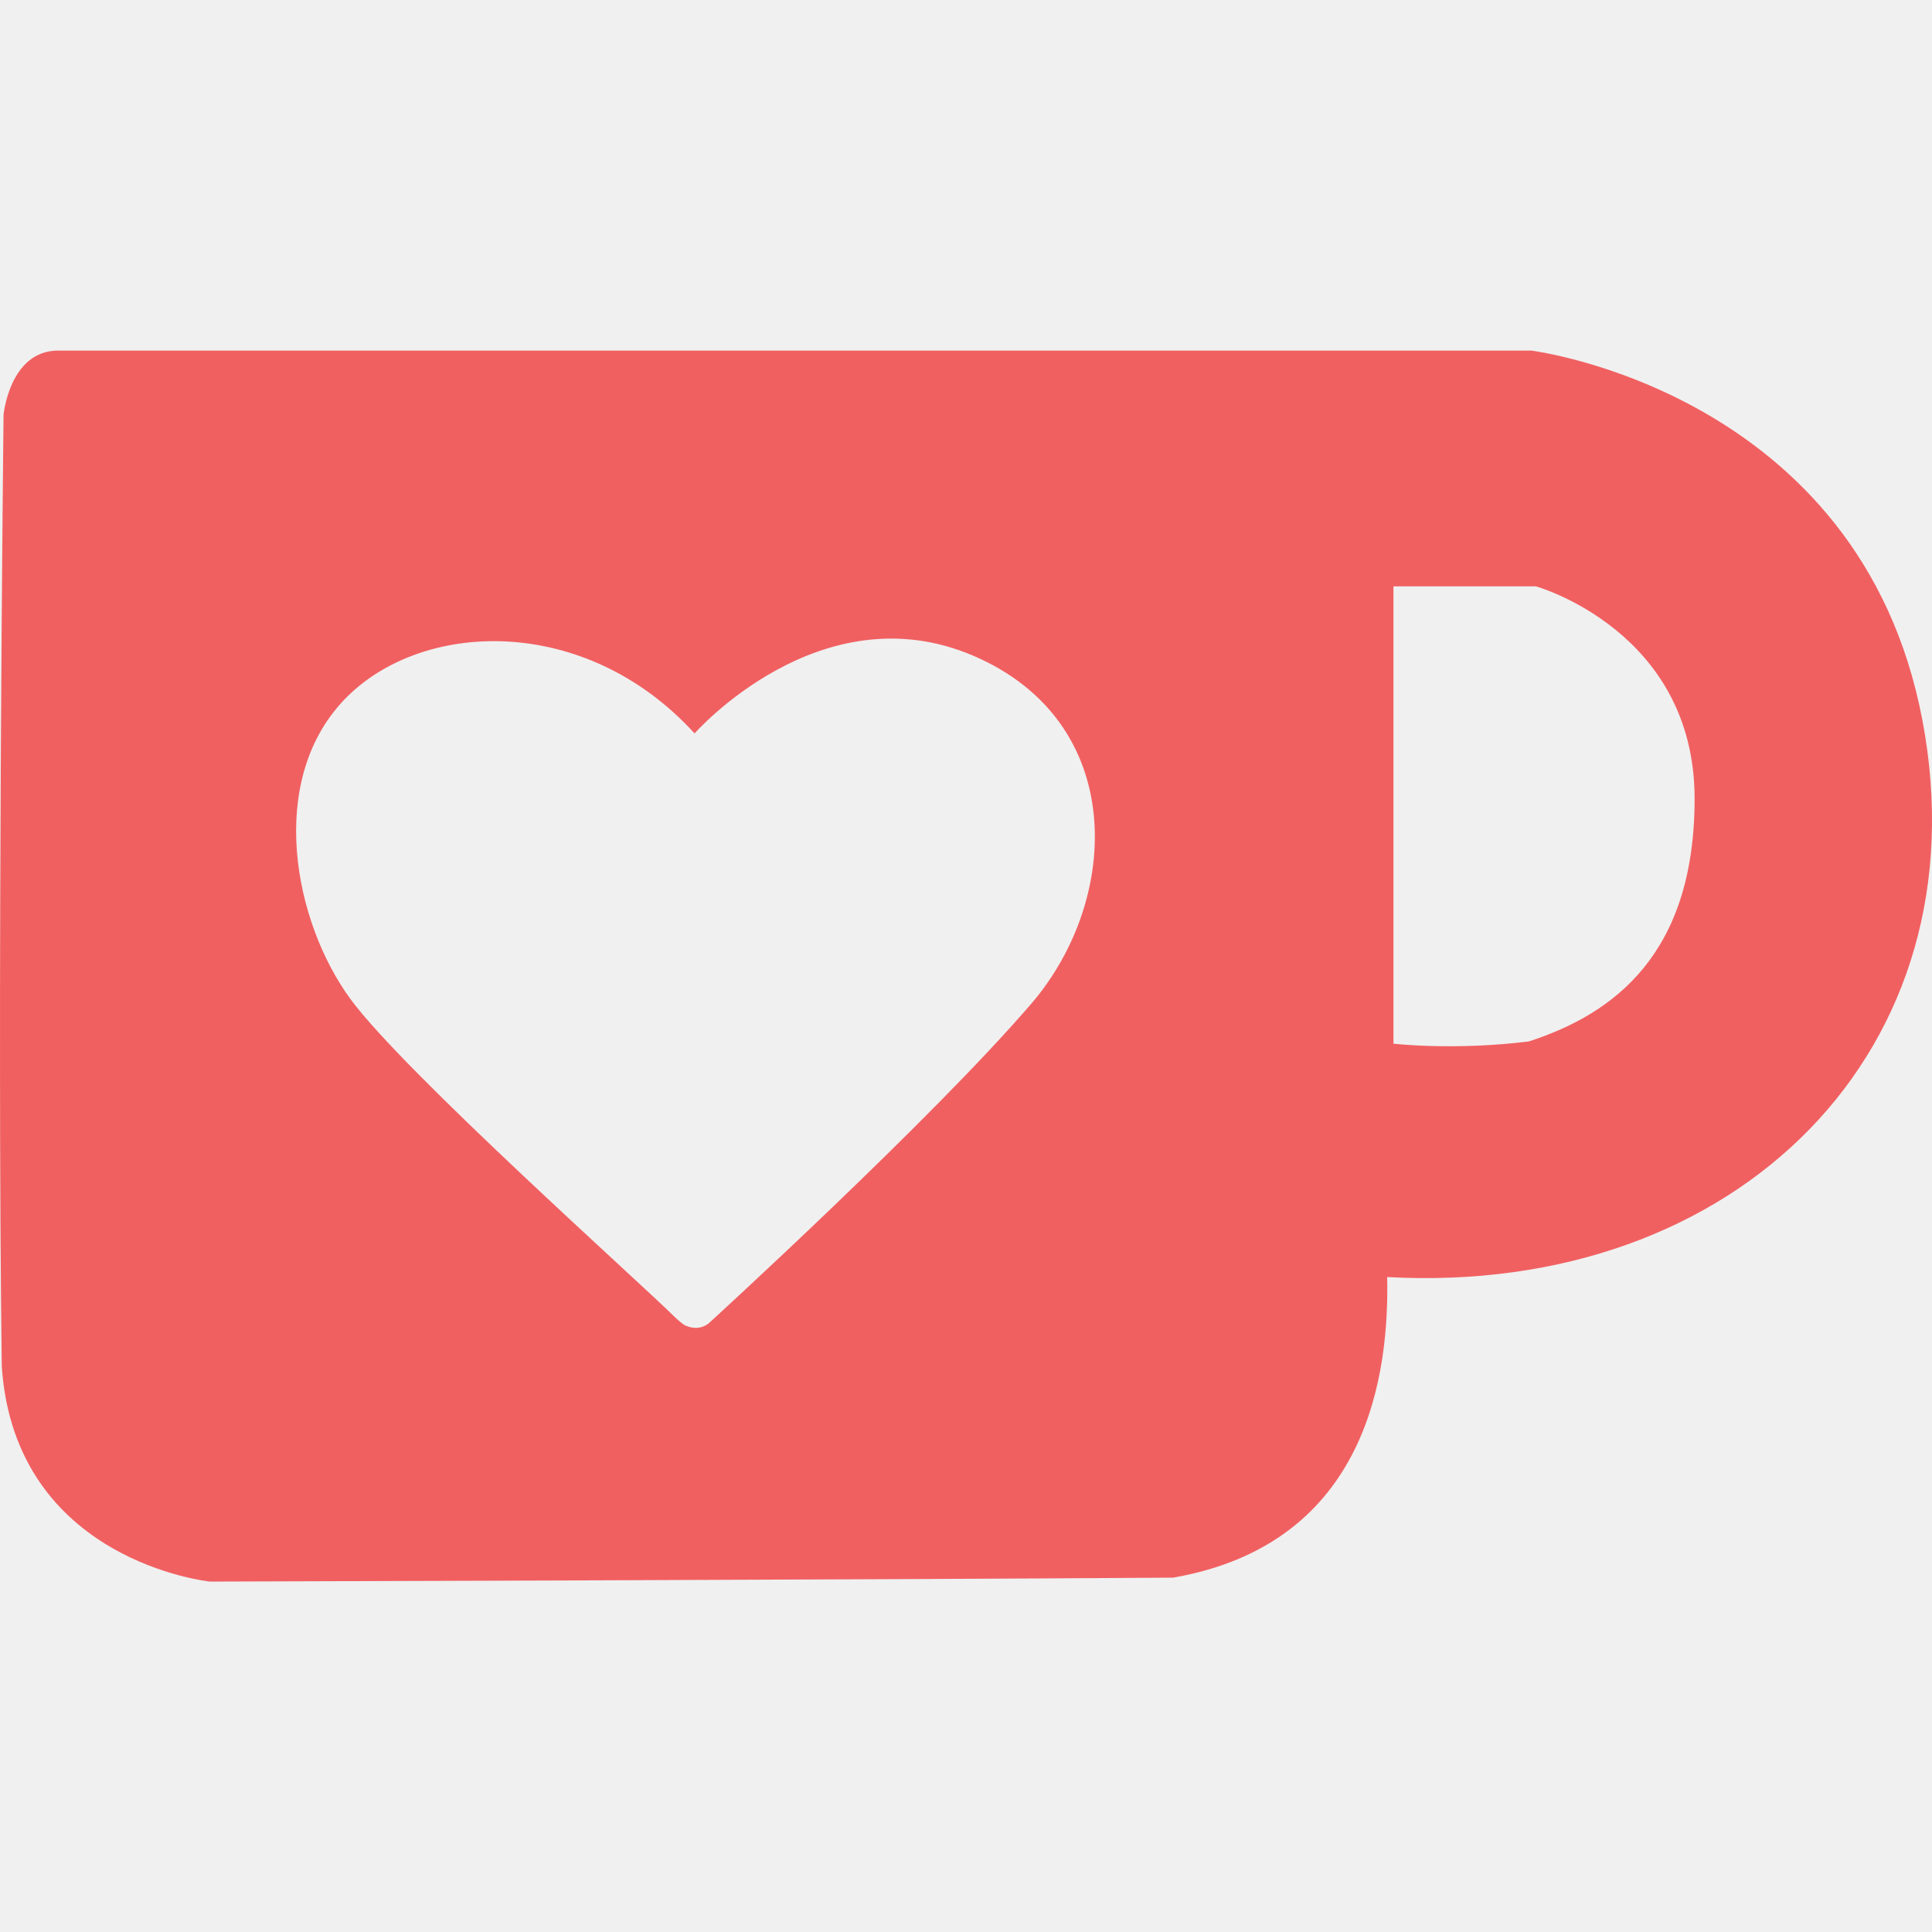
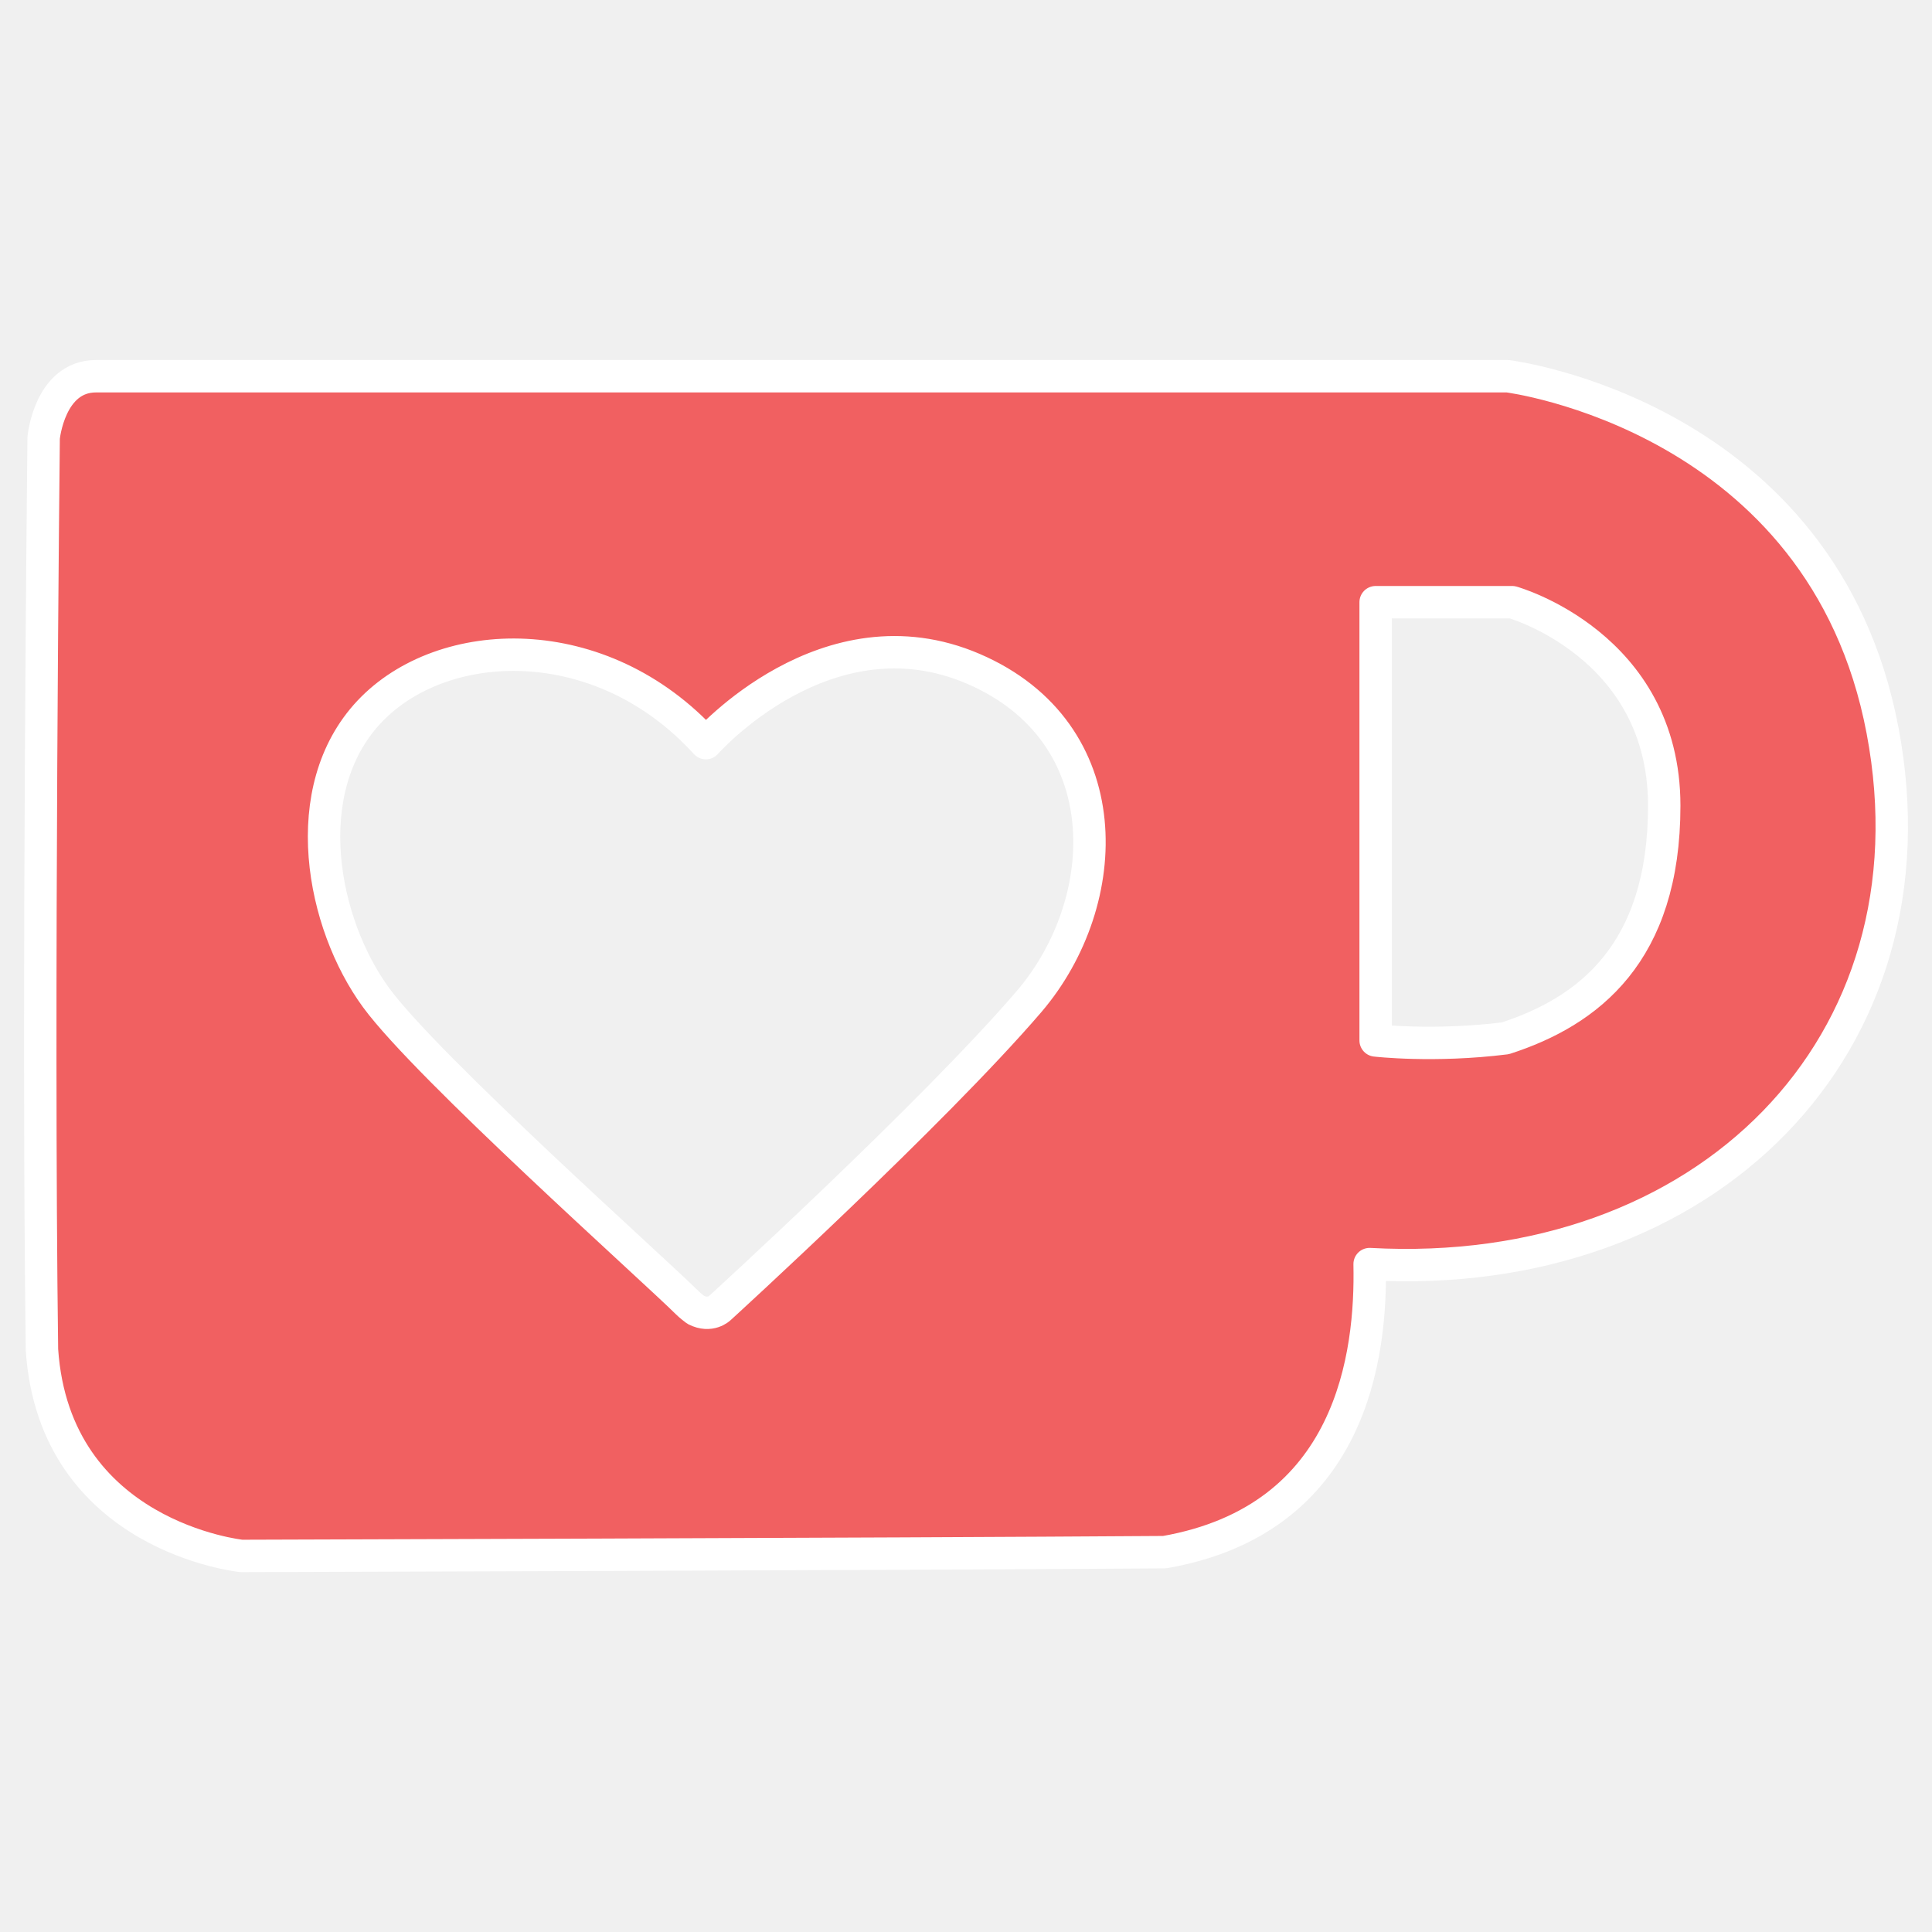
- <svg xmlns="http://www.w3.org/2000/svg" role="img" viewBox="0 0 24 24">
-   <path fill="#F16061" d="M23.881 8.948c-.773-4.085-4.859-4.593-4.859-4.593H.723c-.604 0-.679.798-.679.798s-.082 7.324-.022 11.822c.164 2.424 2.586 2.672 2.586 2.672s8.267-.023 11.966-.049c2.438-.426 2.683-2.566 2.658-3.734 4.352.24 7.422-2.831 6.649-6.916zm-11.062 3.511c-1.246 1.453-4.011 3.976-4.011 3.976s-.121.119-.31.023c-.076-.057-.108-.09-.108-.09-.443-.441-3.368-3.049-4.034-3.954-.709-.965-1.041-2.7-.091-3.71.951-1.01 3.005-1.086 4.363.407 0 0 1.565-1.782 3.468-.963 1.904.82 1.832 3.011.723 4.311zm6.173.478c-.928.116-1.682.028-1.682.028V7.284h1.77s1.971.551 1.971 2.638c0 1.913-.985 2.667-2.059 3.015z" />
+ <svg xmlns="http://www.w3.org/2000/svg" width="100%" height="100%" viewBox="0 0 24 24" version="1.1" xml:space="preserve" style="fill-rule:evenodd;clip-rule:evenodd;stroke-linejoin:round;stroke-miterlimit:2;">
+   <g transform="matrix(0.958321,0,0,0.958321,0.500159,0.500192)">
+     <path d="M23.881,8.948C23.108,4.863 19.022,4.355 19.022,4.355L0.723,4.355C0.119,4.355 0.044,5.153 0.044,5.153C0.044,5.153 -0.038,12.477 0.022,16.975C0.186,19.399 2.608,19.647 2.608,19.647C2.608,19.647 10.875,19.624 14.574,19.598C17.012,19.172 17.257,17.032 17.232,15.864C21.584,16.104 24.654,13.033 23.881,8.948ZM12.819,12.459C11.573,13.912 8.808,16.435 8.808,16.435C8.808,16.435 8.687,16.554 8.498,16.458C8.422,16.401 8.39,16.368 8.39,16.368C7.947,15.927 5.022,13.319 4.356,12.414C3.647,11.449 3.315,9.714 4.265,8.704C5.216,7.694 7.27,7.618 8.628,9.111C8.628,9.111 10.193,7.329 12.096,8.148C14,8.968 13.928,11.159 12.819,12.459ZM18.992,12.937C18.064,13.053 17.31,12.965 17.31,12.965L17.31,7.284L19.08,7.284C19.08,7.284 21.051,7.835 21.051,9.922C21.051,11.835 20.066,12.589 18.992,12.937Z" style="fill:rgb(241,96,97);fill-rule:nonzero;stroke:white;stroke-width:0.42px;" />
+   </g>
</svg>
